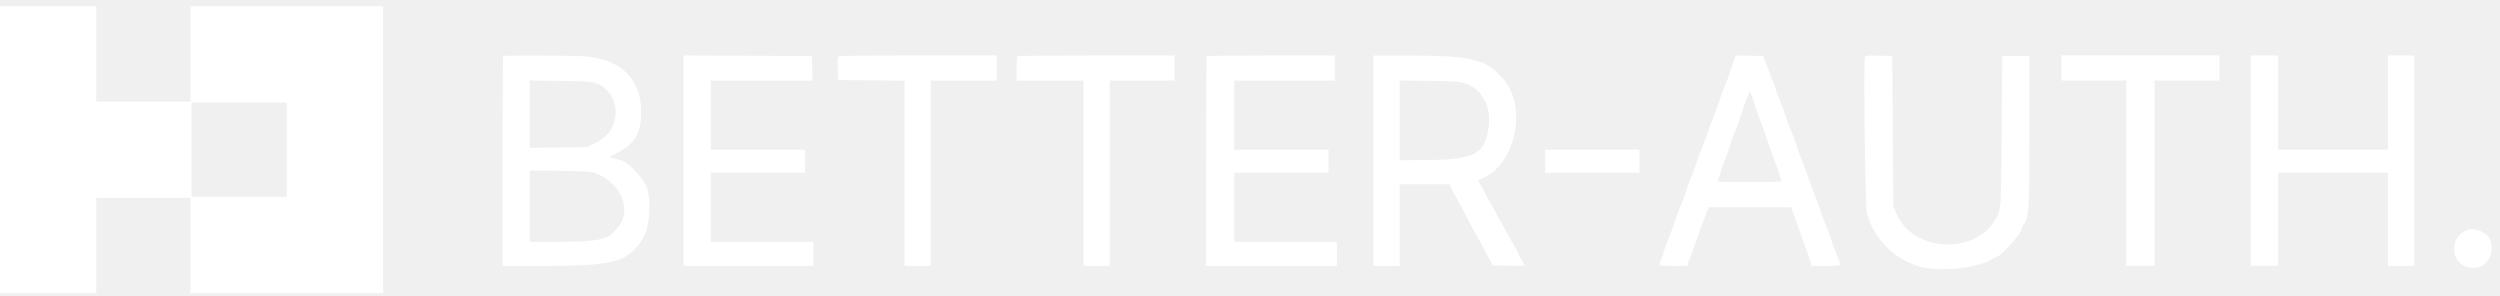
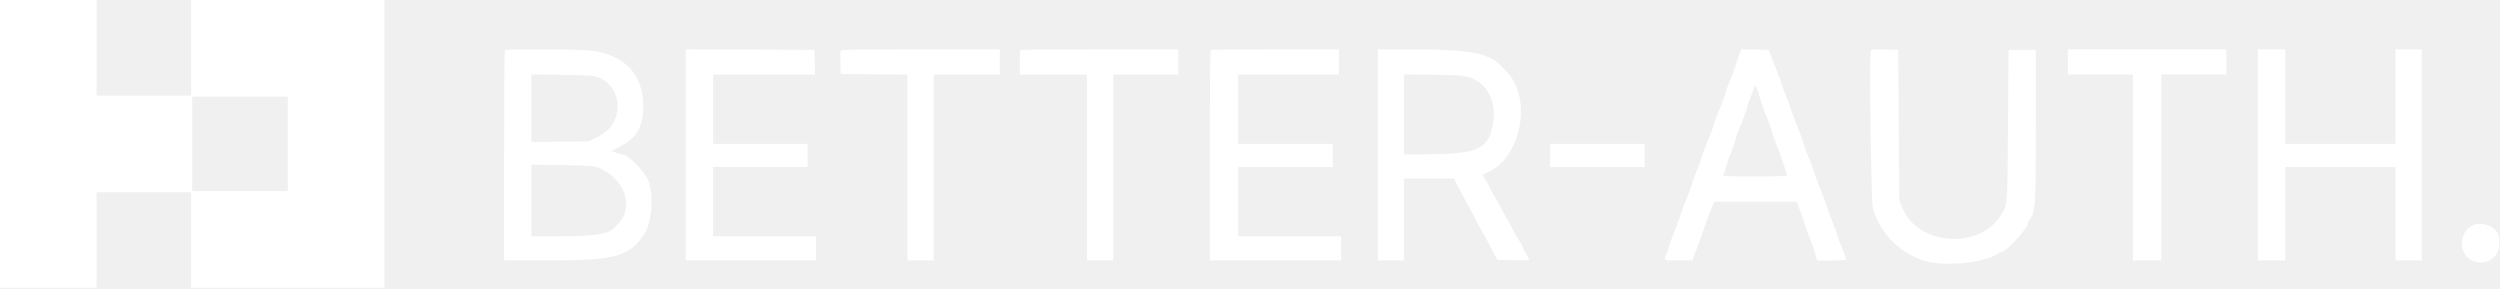
- <svg xmlns="http://www.w3.org/2000/svg" width="398" height="47" viewBox="0 2 398 47">
+ <svg xmlns="http://www.w3.org/2000/svg" viewBox="0 3 396.75 45.75">
  <path fill="#fff" fill-rule="evenodd" d="M0 25.83v22.84h15.33V33.5h15v15.17H61V3H30.33v15.17h-15V3H0zm80.11-14.89c-.06.07-.11 7.6-.11 16.75v16.64h7.23c10.6 0 12.86-.66 15.18-4.48 1.14-1.89 1.34-6.58.36-8.48-.8-1.54-3.19-3.87-3.97-3.87-.13 0-.6-.12-1.02-.27l-.78-.26 1.34-.68c2.7-1.36 3.75-3.17 3.74-6.46-.01-5.1-3-8.2-8.51-8.82-1.63-.2-13.28-.24-13.46-.07m28.72 16.64v16.75h20.67V40.5h-16.33v-11h15v-3.67h-15v-11h16.18l-.05-1.95-.05-1.96-10.2-.05-10.22-.04zm24.58-16.53c-.05.12-.07 1-.04 1.96l.05 1.74 5.29.04 5.29.05v29.49h4.17v-29.5h10.5v-4h-12.6c-10.25 0-12.6.04-12.66.22m28.53-.1c-.06.06-.1.96-.1 2v1.88h10.66v29.5h4.17v-29.5H187v-4h-12.47c-6.86 0-12.52.05-12.59.11m30.17 0c-.06.07-.11 7.6-.11 16.75v16.64h20.83V40.5H196.5v-11h15v-3.67h-15v-11h16v-4h-10.14c-5.58 0-10.19.05-10.25.11m26.56 16.64v16.75h4.16v-13h7.96l.22.55c.12.3.52 1.06.89 1.7.37.65.94 1.7 1.28 2.34a90 90 0 0 0 2.52 4.7c.08.1.56.97 1.04 1.91l.89 1.72 2.52.05c1.38.02 2.52 0 2.52-.04 0-.2-.58-1.26-.68-1.26-.06 0-.16-.2-.21-.46a6 6 0 0 0-.7-1.37c-.32-.5-.75-1.26-.95-1.67a34 34 0 0 0-1.16-2.1c-.44-.74-.8-1.4-.8-1.48 0-.07-.38-.75-.84-1.5-.46-.76-.83-1.45-.83-1.53s-.26-.58-.58-1.1c-.7-1.16-.7-1.1-.15-1.3 5.73-2.18 7.6-12.18 3.08-16.4l-.65-.64c-1.93-2.02-5.02-2.61-13.66-2.61h-5.87zm57.27-15.67c-.24.6-.44 1.2-.44 1.31s-.37 1.14-.83 2.26a20 20 0 0 0-.84 2.27c0 .12-.4 1.25-.91 2.5-.5 1.26-.92 2.39-.92 2.5s-.37 1.1-.82 2.2-.9 2.32-1.01 2.72-.53 1.54-.94 2.53c-.4 1-.73 1.91-.73 2.03 0 .13-.41 1.25-.92 2.5a27 27 0 0 0-.91 2.46c0 .1-.42 1.22-.92 2.5-.5 1.26-.92 2.4-.92 2.54 0 .13-.14.56-.33.96-.53 1.18-.58 1.14 1.9 1.14h2.23l.11-.45c.07-.25.25-.75.42-1.12s.47-1.2.68-1.84a105 105 0 0 1 1.94-5.3l.27-.62h13.06l.35.88c.2.48.63 1.7.97 2.7s.74 2.14.9 2.5c.17.37.47 1.25.68 1.96l.38 1.3h2.3c1.38 0 2.31-.07 2.31-.17 0-.09-.34-.99-.75-2a17 17 0 0 1-.75-2.08c0-.12-.37-1.15-.83-2.27a22 22 0 0 1-.84-2.26c0-.1-.4-1.2-.89-2.42a38 38 0 0 1-1-2.72 37 37 0 0 0-.95-2.54 20 20 0 0 1-.82-2.27c0-.13-.37-1.12-.8-2.21-.45-1.1-.9-2.32-1.03-2.73-.11-.42-.54-1.56-.94-2.55s-.74-1.89-.74-2-.45-1.33-.99-2.7l-.98-2.5-2.16-.05-2.16-.05zm20.96-.86c-.26.68.04 24.04.33 25.02a12.3 12.3 0 0 0 8.35 8.36c2.93.88 8.97.33 11.3-1.04a7 7 0 0 1 1.1-.57c.54 0 3.85-3.71 3.85-4.32 0-.15.11-.43.25-.62.96-1.37 1-2 1-14.97v-12h-4.33l-.08 11.91c-.1 12.97-.06 12.53-1.06 14.21-3.34 5.67-13.32 4.99-15.71-1.08l-.48-1.21-.09-11.92-.08-11.91-2.13-.05c-1.7-.04-2.14 0-2.22.19m31.27 1.77v2h10.33v29.5h4.5v-29.5h10.33v-4h-25.16zm30.16 14.75v16.75h4.34V29.5h17.5v14.83h4.16v-33.5h-4.16v15h-17.5v-15h-4.34zM95 15.3c3.37 1.28 4.08 5.96 1.29 8.48-.37.33-1.16.84-1.77 1.12l-1.1.53-4.55.05-4.54.05V14.81l4.88.07c4.43.06 4.96.1 5.79.41m138.25 0c2.71.88 4.2 3.66 3.73 6.99-.58 4.19-2.23 5.1-9.35 5.19l-4.8.05V14.81l4.63.06c4.26.05 4.72.08 5.79.43m45.92 2.8c0 .19.9 2.72 1.47 4.15.08.18.3.86.52 1.5.2.64.61 1.8.91 2.58a97 97 0 0 1 1.56 4.46c.06.16-1.04.21-5.13.21-4.14 0-5.17-.04-5.04-.2.1-.12.25-.55.34-.97.1-.4.51-1.63.94-2.72s.76-2.09.76-2.23c0-.13.1-.48.24-.77.4-.86 1.6-4.1 1.6-4.3 0-.18.53-1.62 1.04-2.84l.19-.44.3.67c.16.37.3.77.3.9m-233.5 7.73v7.5H30.5v-15h15.17zM246 27.67v1.83h15v-3.67h-15zM94.8 29.55c3.43 1.32 5.34 4.6 4.31 7.4-.24.65-.47.98-1.47 2.06-1.05 1.15-3 1.49-8.65 1.49h-4.66V29.14l4.88.06c4.05.06 5 .12 5.6.35m297.6 9.21c-2.61 1.37-2.13 5.38.71 5.84 2.46.39 4.1-1.69 3.38-4.28-.38-1.37-2.73-2.27-4.08-1.56" />
</svg>
